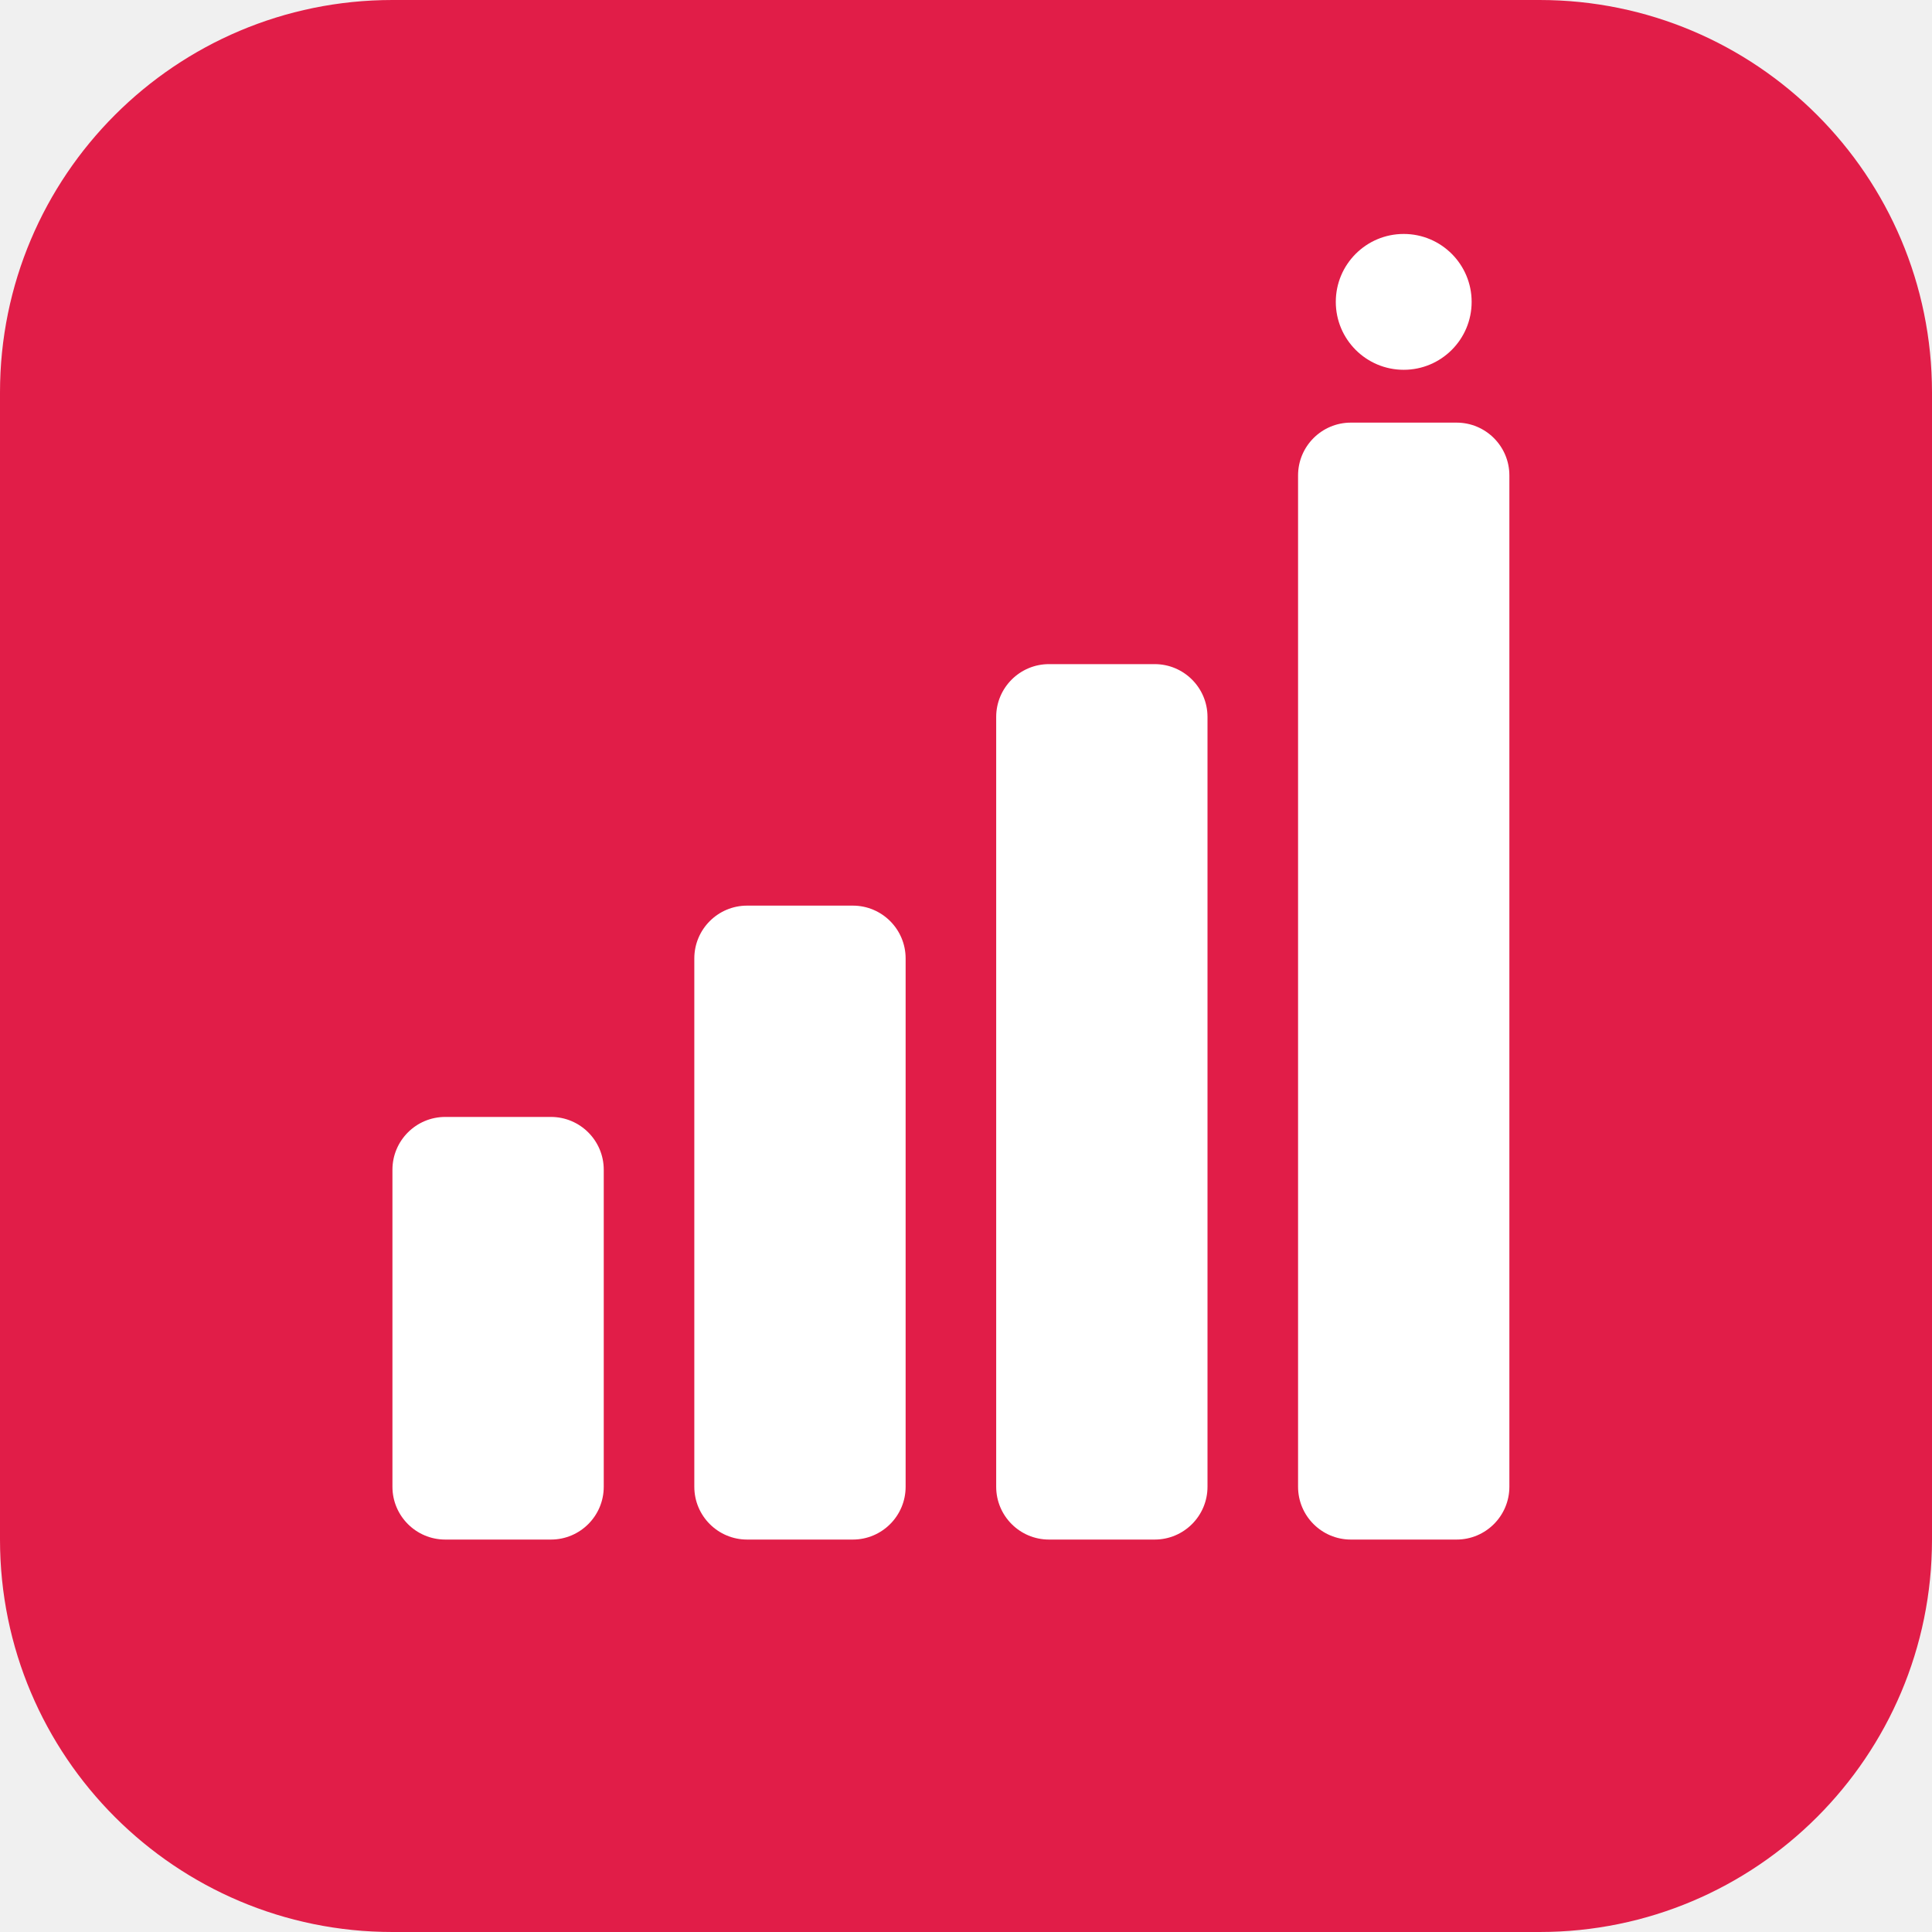
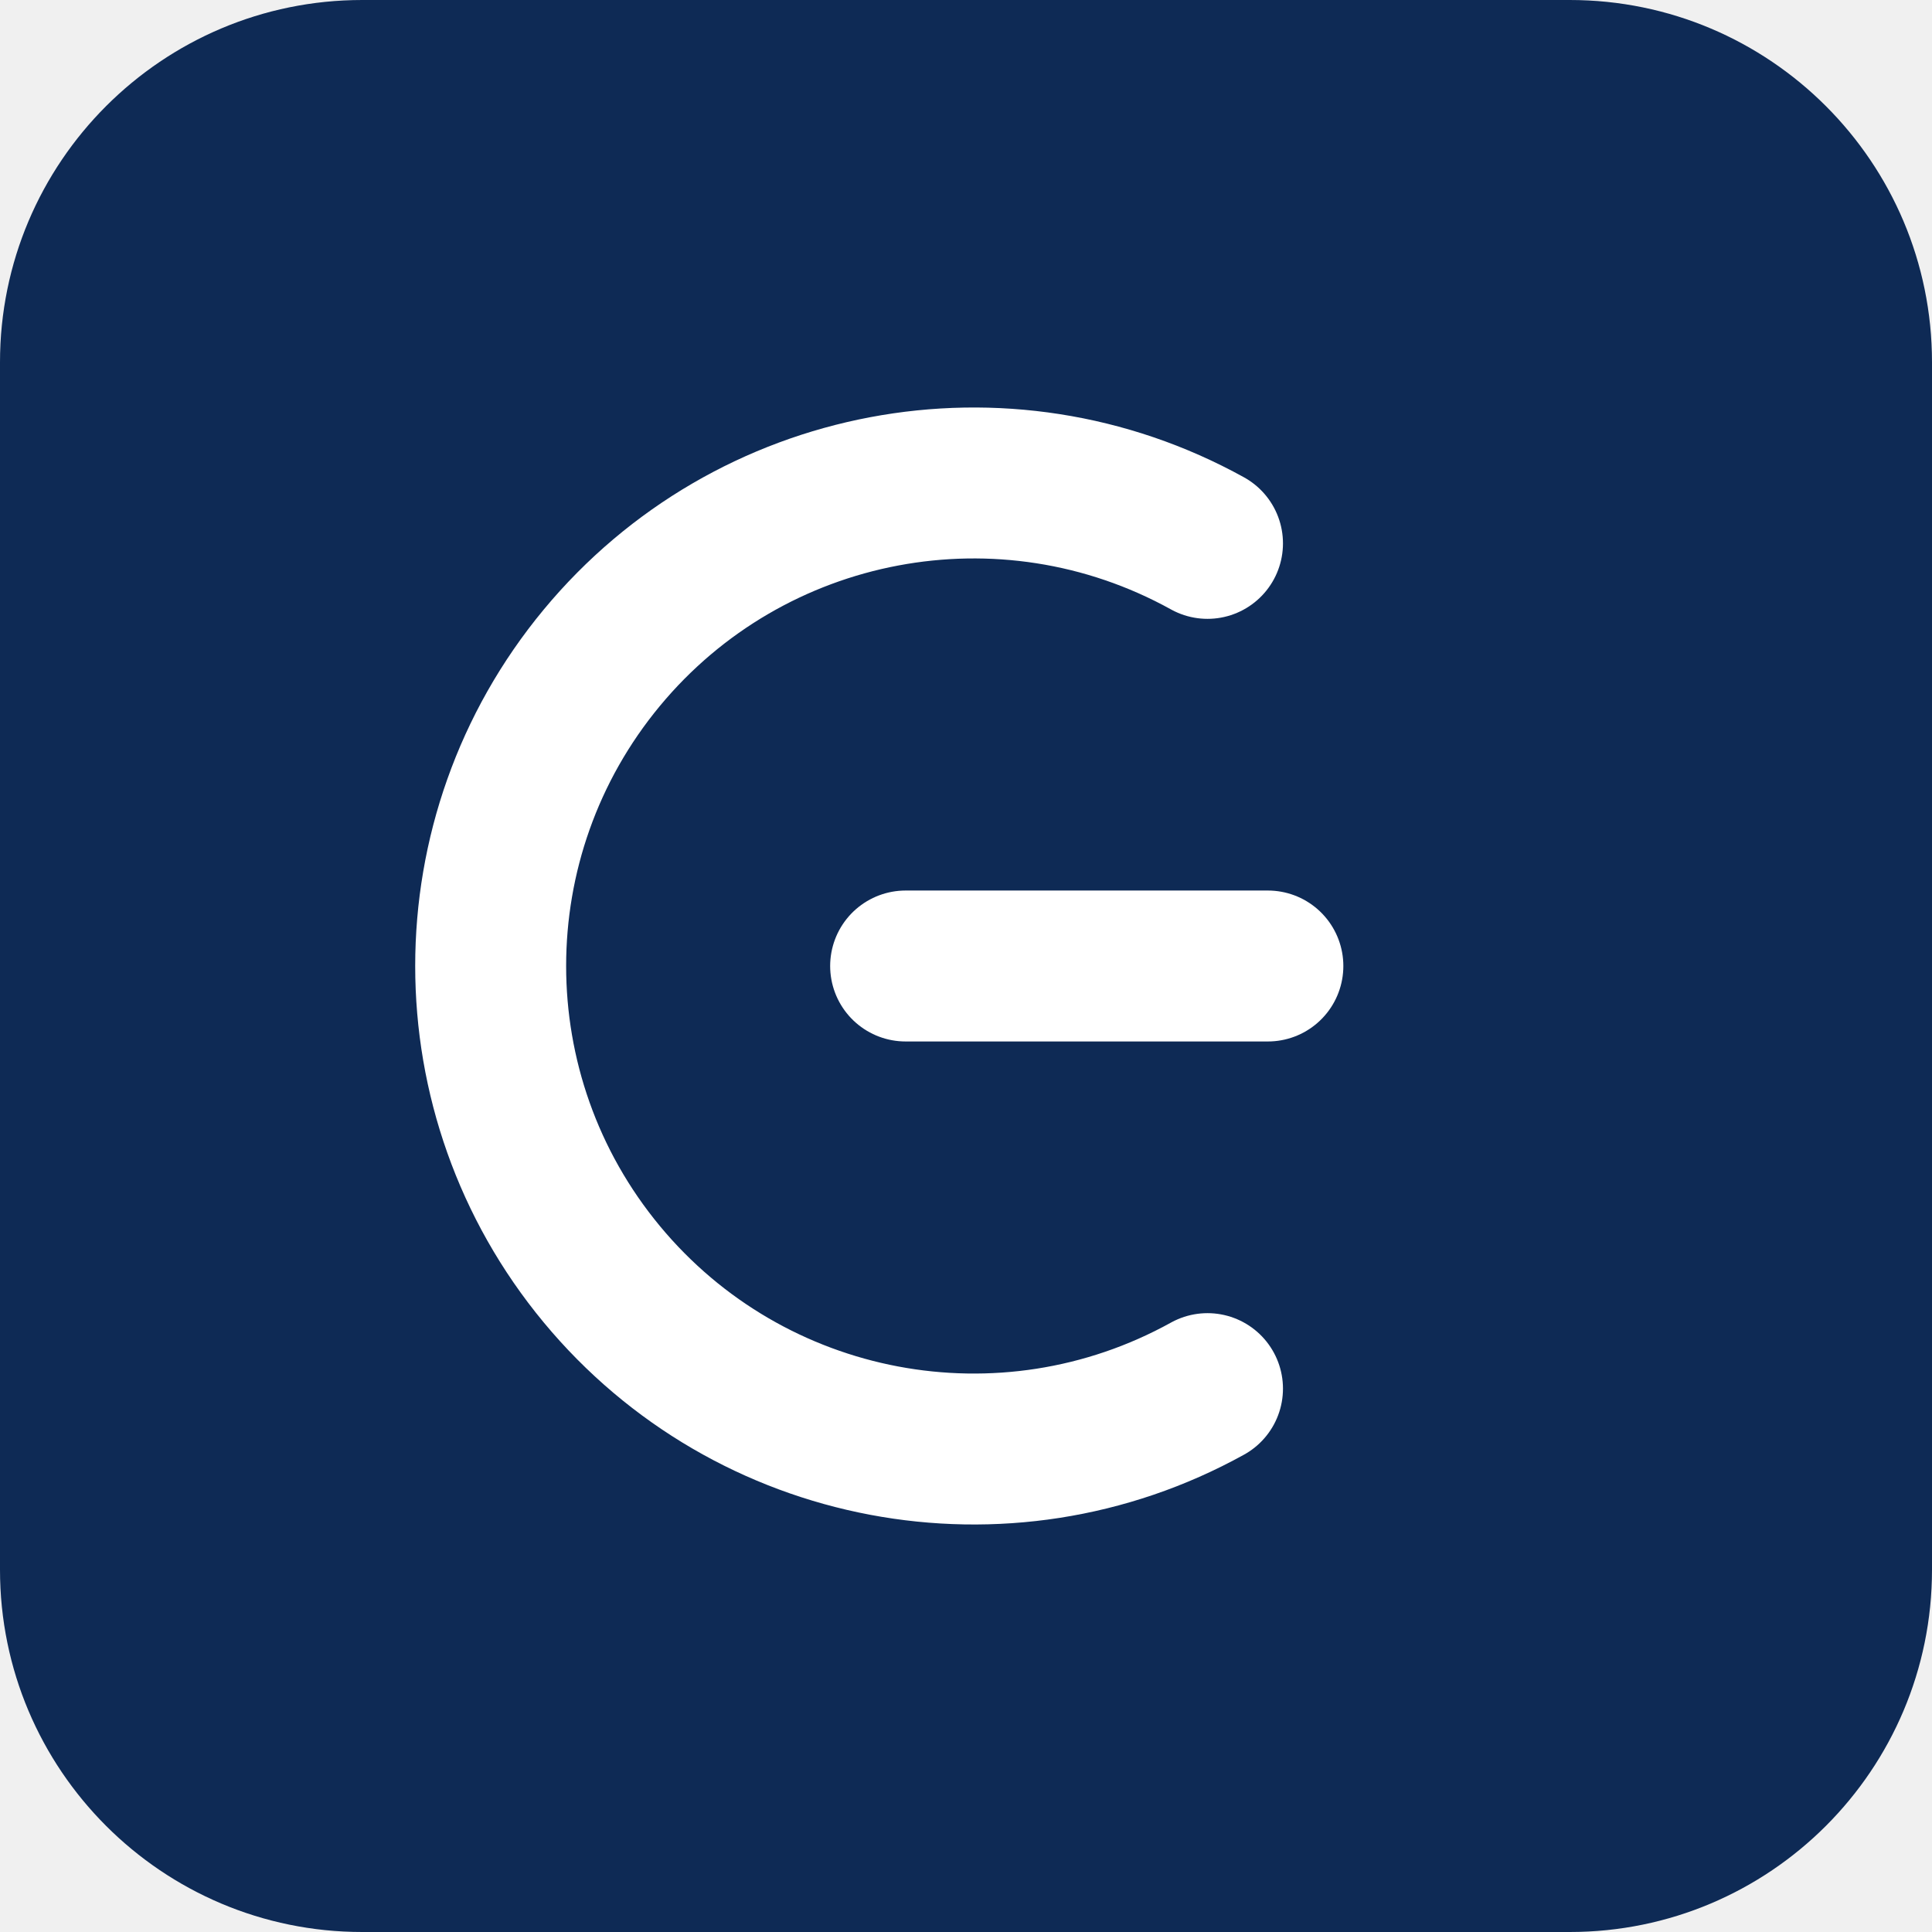
- <svg xmlns="http://www.w3.org/2000/svg" width="512" height="512" viewBox="0 0 512 512">
-   <defs>
-     <clipPath id="rounded">
-       <rect x="0" y="0" width="512" height="512" rx="104" ry="104" />
-     </clipPath>
-   </defs>
-   <g clip-path="url(#rounded)">
-     <rect width="512" height="512" fill="#E11D48" />
-     <g fill="#FFFFFF">
-       <rect x="104" y="296" width="56" height="112" rx="14" />
-       <rect x="184" y="240" width="56" height="168" rx="14" />
-       <rect x="264" y="176" width="56" height="232" rx="14" />
-       <rect x="344" y="112" width="56" height="296" rx="14" />
-     </g>
-     <circle cx="372" cy="80" r="18" fill="#FFFFFF" />
+ <svg xmlns="http://www.w3.org/2000/svg" viewBox="0 0 64 64">
+   <rect width="64" height="64" rx="12" fill="#0E2A55" />
+   <g fill="none" stroke="#FFFFFF" stroke-width="5" stroke-linecap="round">
+     <path d="M 40 18 A 16 16 0 1 0 40 46" />
+     <line x1="30" y1="32" x2="42" y2="32" />
  </g>
</svg>
